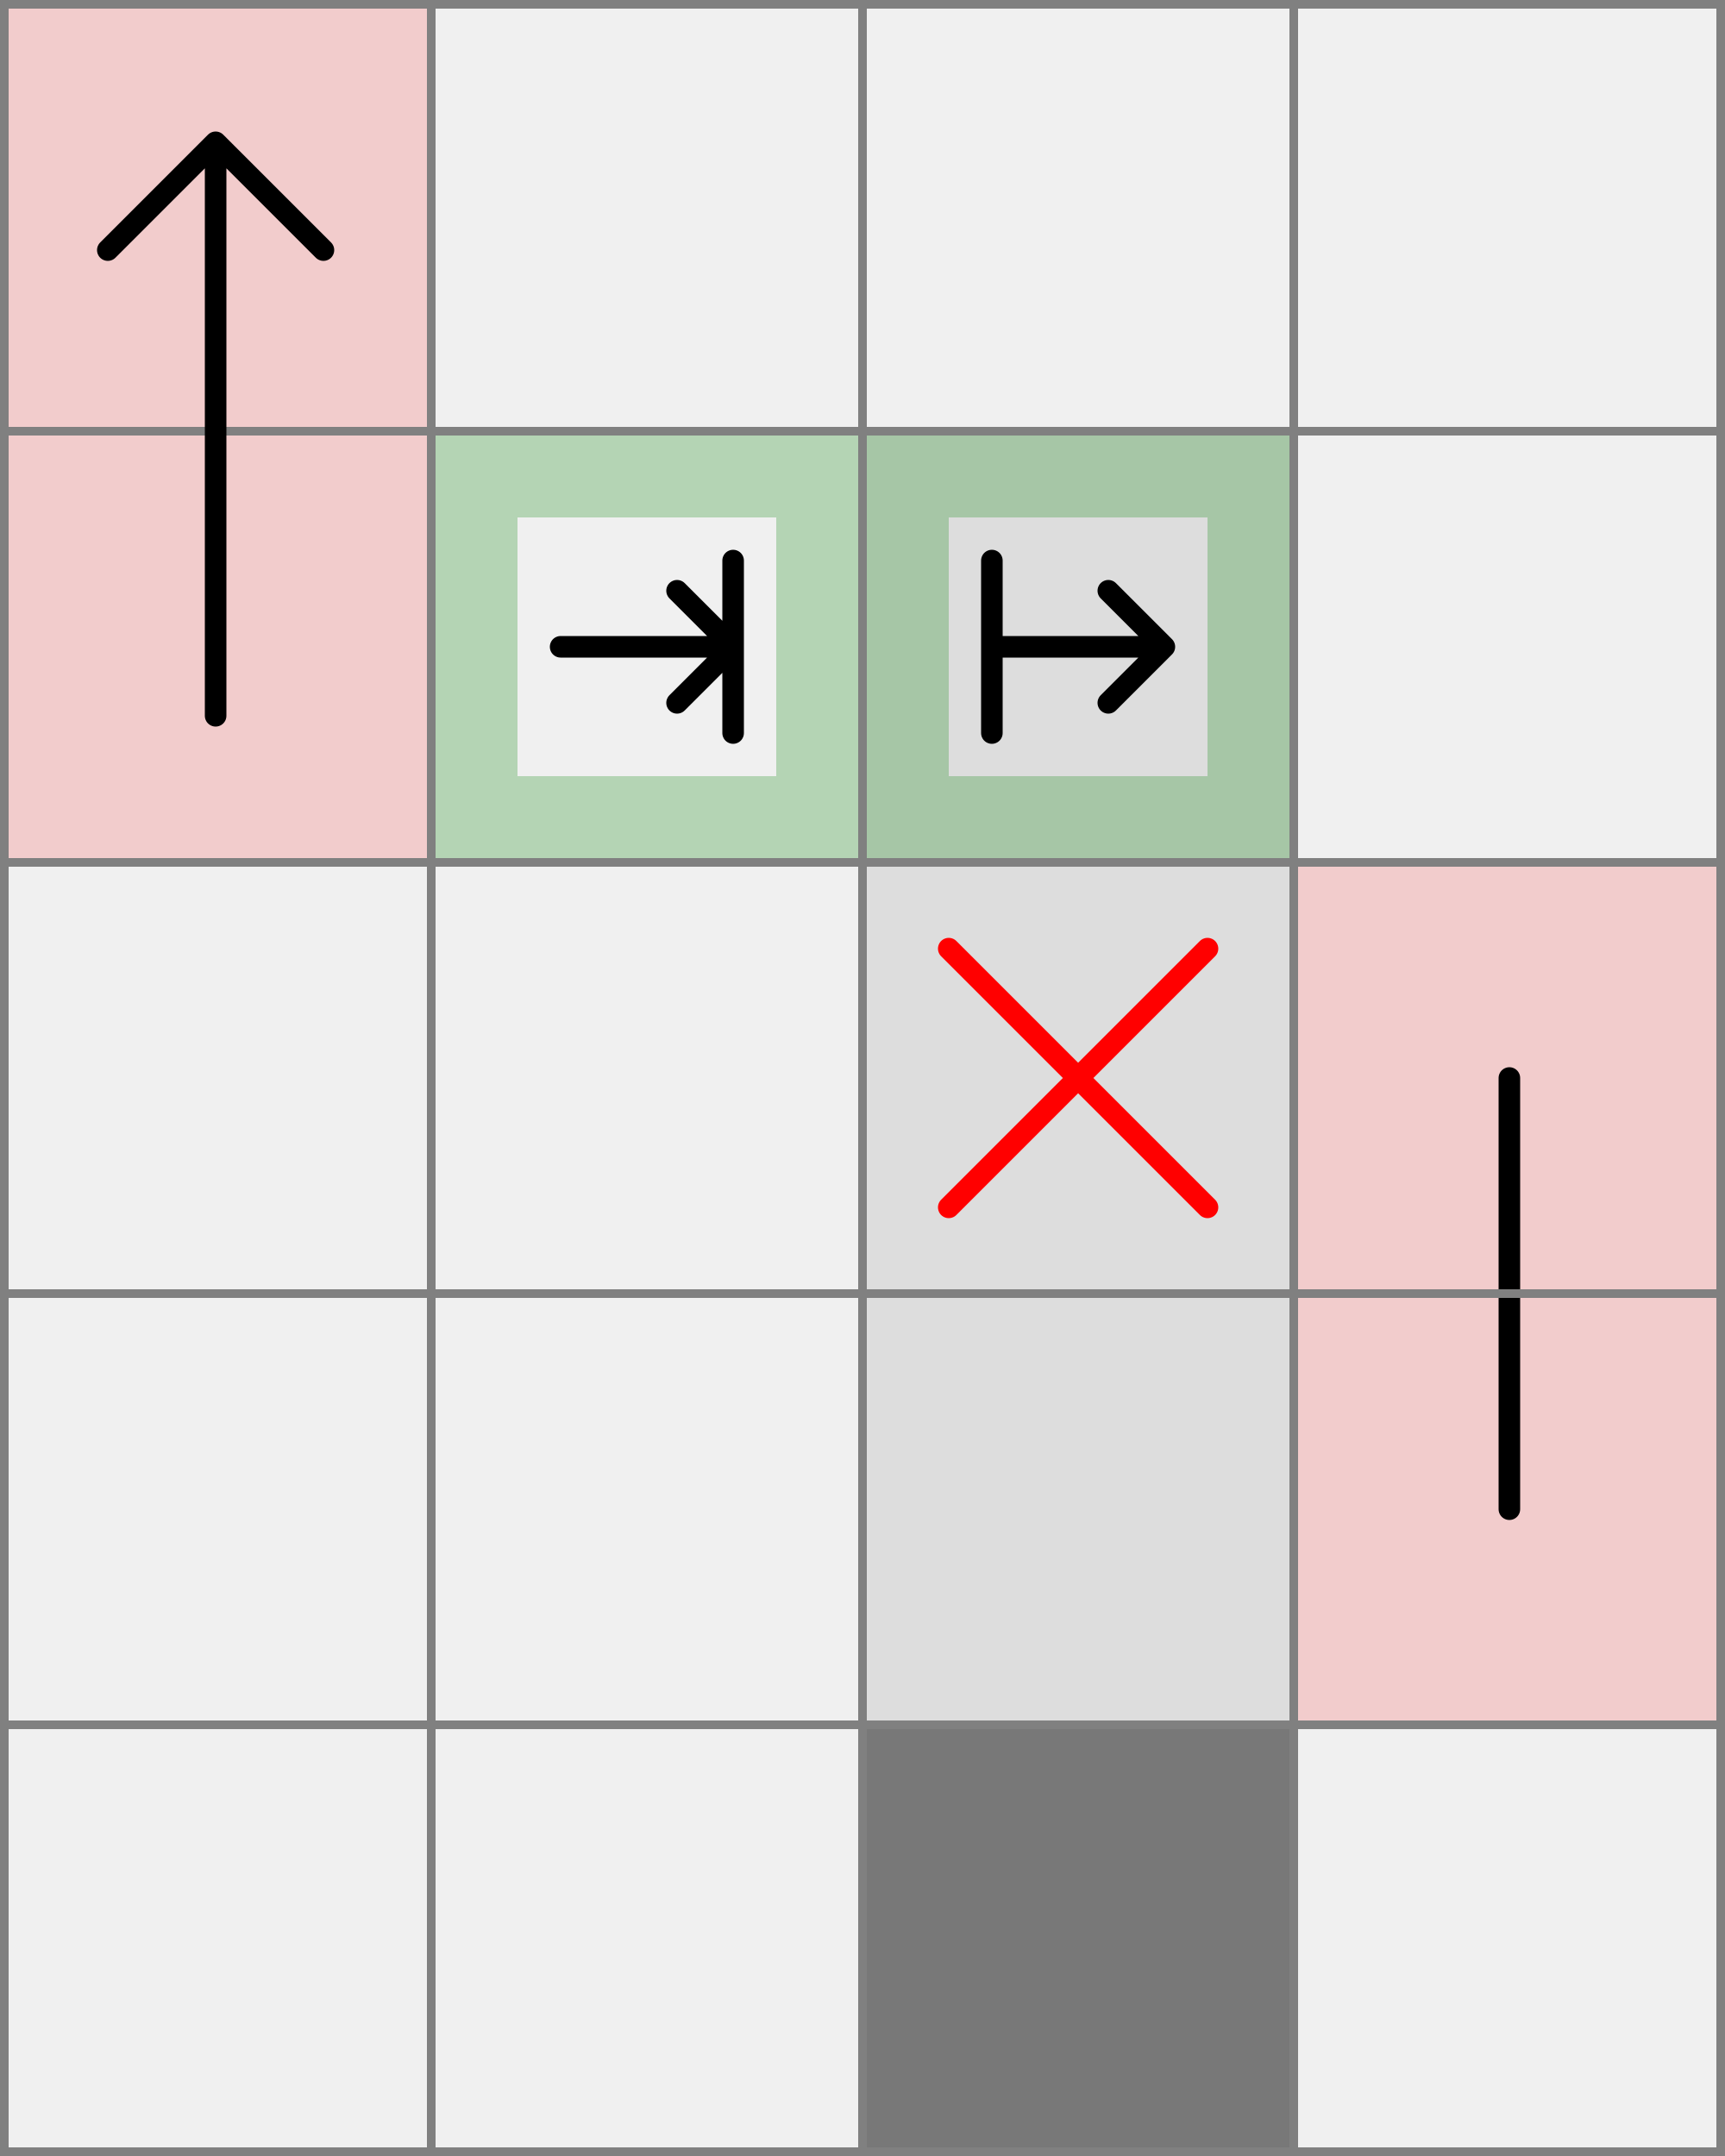
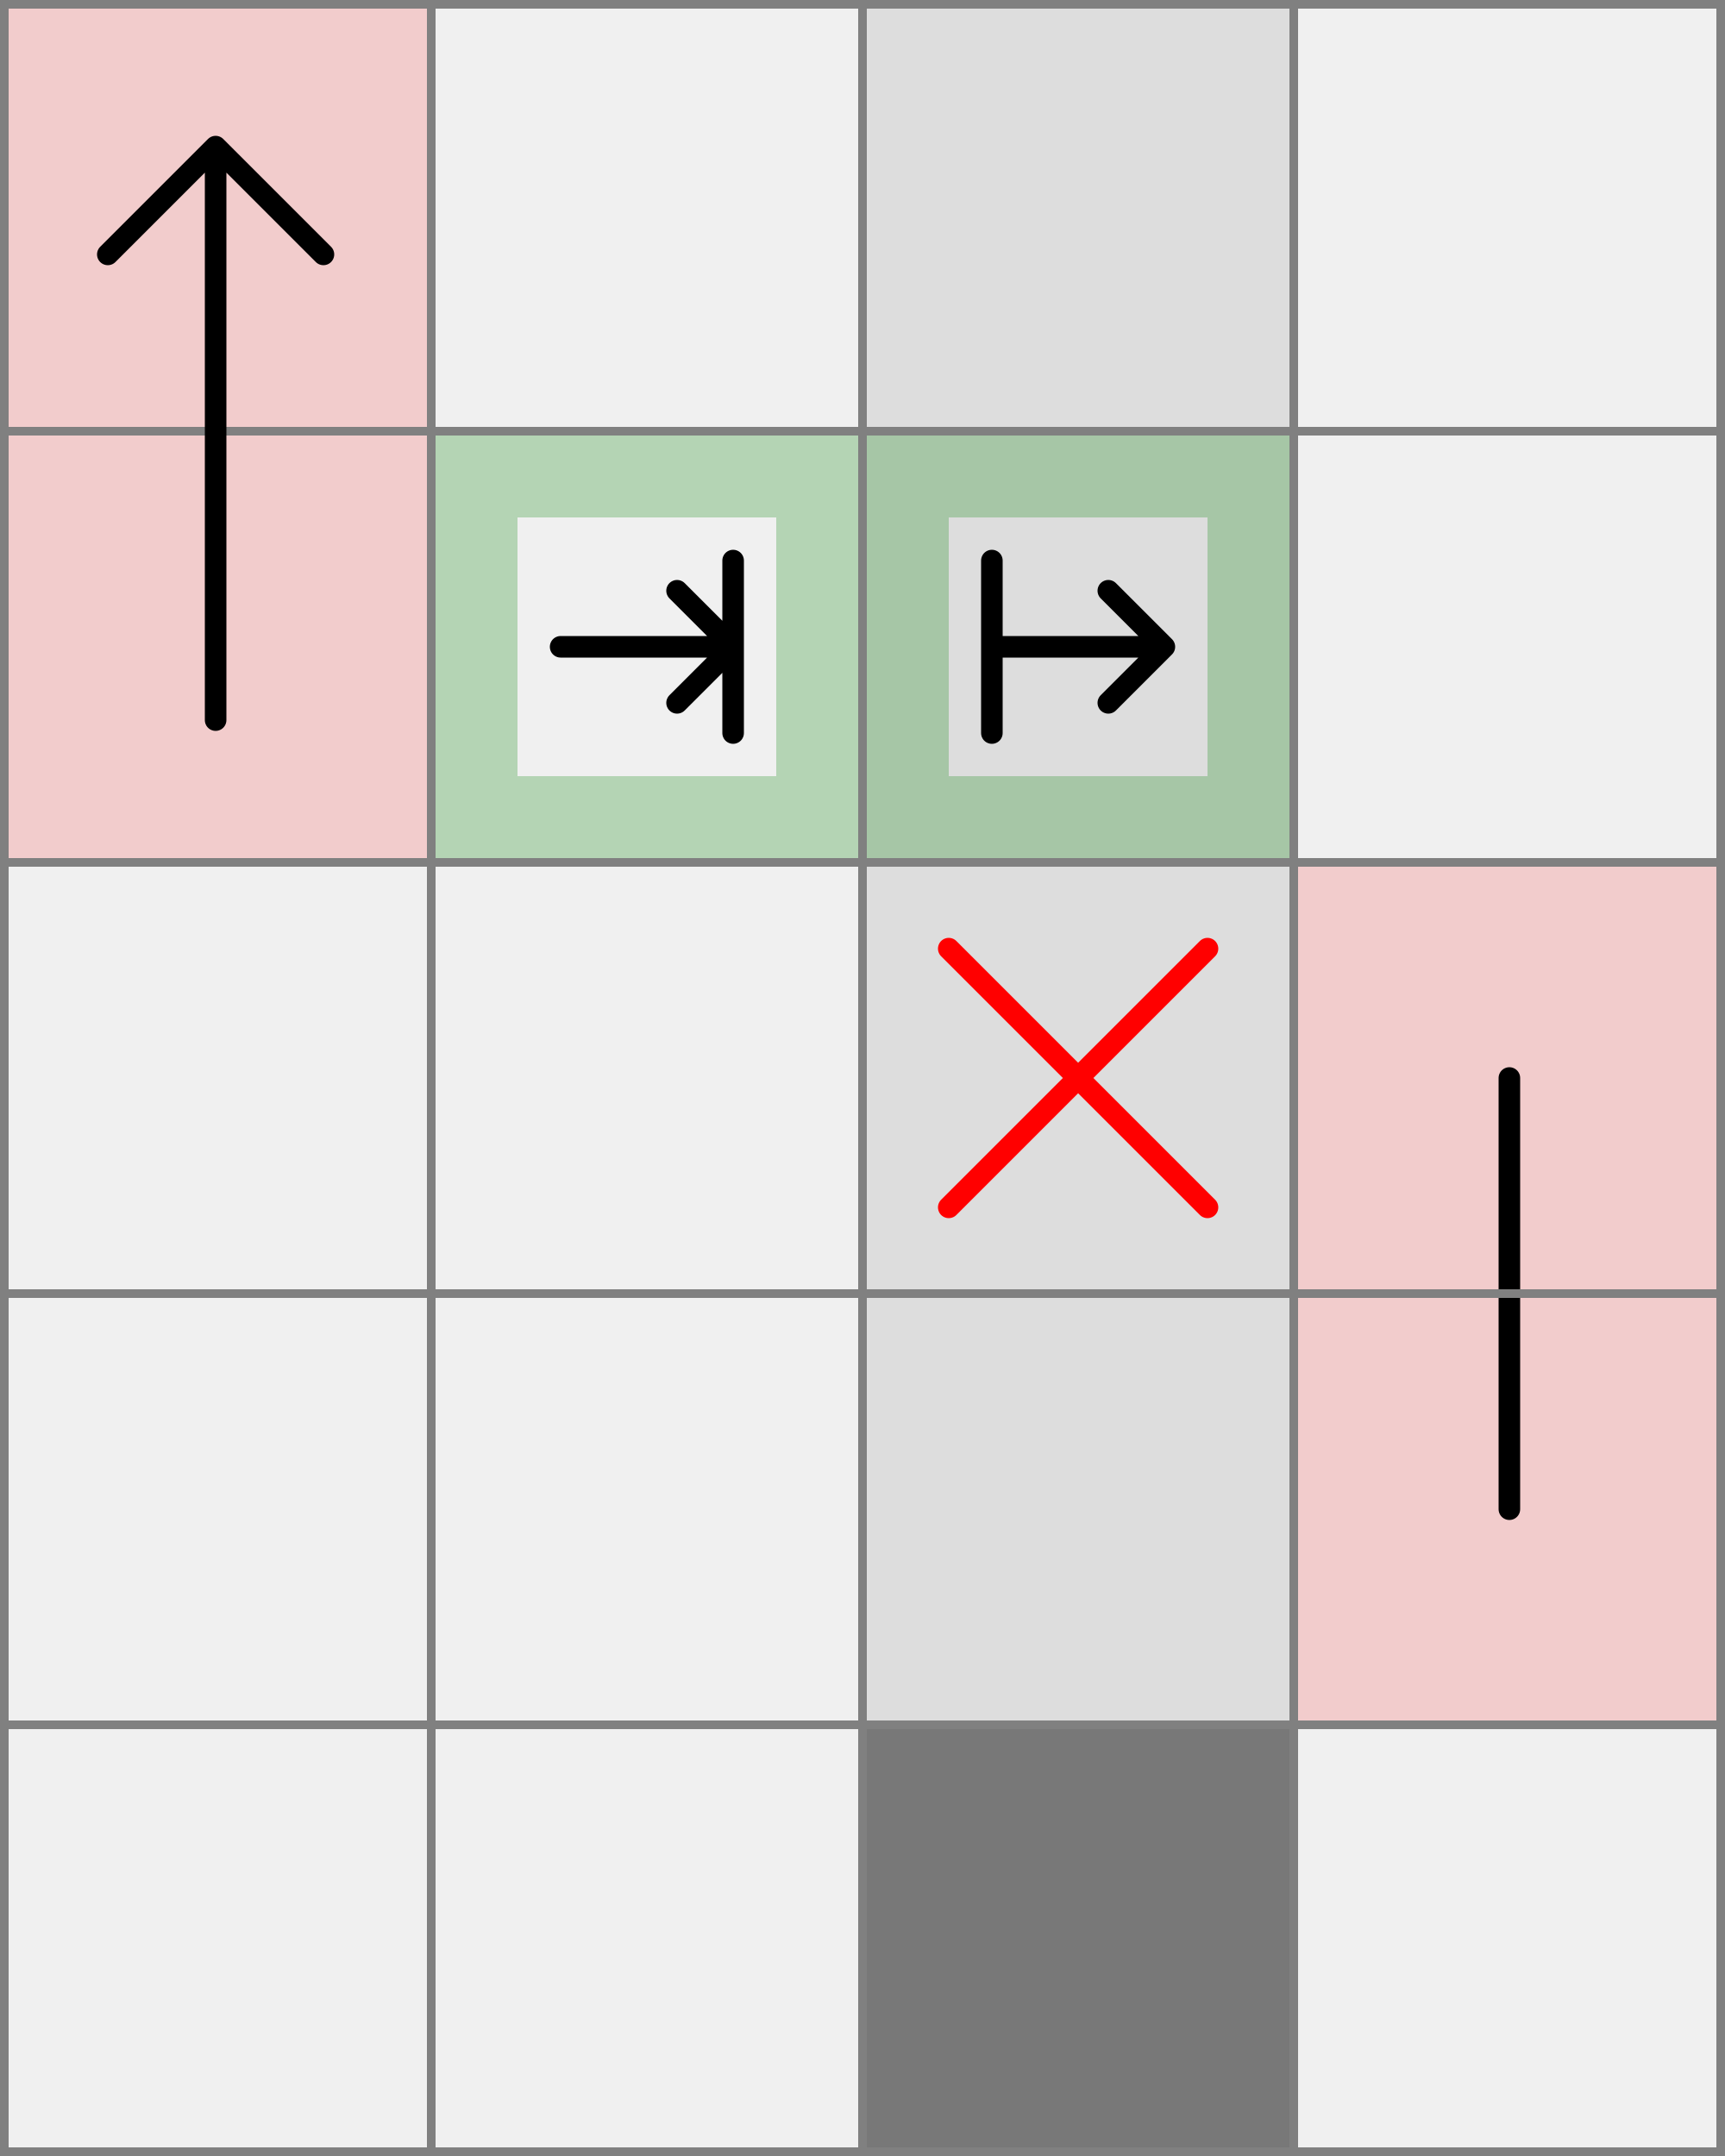
<svg xmlns="http://www.w3.org/2000/svg" viewBox="0 0 4 5">
-   <path d="M 0 0 h 1 v 1 h -1 z" fill="#ff0000" fill-opacity="0.15" />
-   <path d="M 0 1 h 1 v 1 h -1 z" fill="#ff0000" fill-opacity="0.15" />
  <path d="M 3 2 h 1 v 1 h -1 z" fill="#ff0000" fill-opacity="0.15" />
  <path d="M 3.5 3 v -0.5" fill="white" fill-opacity="0" stroke="black" stroke-width="0.05" stroke-linecap="round" />
  <path d="M 3 3 h 1 v 1 h -1 z" fill="#ff0000" fill-opacity="0.15" />
  <path d="M 3.5 3 v 0.5" fill="white" fill-opacity="0" stroke="black" stroke-width="0.05" stroke-linecap="round" />
  <path d="M 2 4 h 1 v 1 h -1 z" fill="#000000" fill-opacity="0.5" />
  <path d="M 2 3 h 1 v 1 h -1 z" fill="#dddddd" fill-opacity="1" />
  <path d="M 2 2 h 1 v 1 h -1 z" fill="#dddddd" fill-opacity="1" />
  <path d="M 2 1 h 1 v 1 h -1 z" fill="#dddddd" fill-opacity="1" />
+   <path d="M 2 0 h 1 v 1 h -1 z" fill="#dddddd" fill-opacity="1" />
+   <path d="M 0 1 h 1 v 1 h -1 z" fill="#ff0000" fill-opacity="0.15" />
+   <path d="M 0 0 h 1 v 1 h -1 z" fill="#ff0000" fill-opacity="0.15" />
  <path d="M 2 1 h 1 v 1 h -1 v -0.8 h 0.2 v 0.6 h 0.6 v -0.6 h -0.8 z" fill="#008000" fill-opacity="0.25" />
  <path d="M 2.3 1.3 v 0.4 v -0.2 h 0.4 l -0.13 -0.13 l 0.13 0.13 l -0.13 0.13" fill="white" fill-opacity="0" stroke="black" stroke-width="0.05" stroke-linecap="round" stroke-linejoin="round" />
  <path d="M 1 1 h 1 v 1 h -1 v -0.8 h 0.2 v 0.6 h 0.6 v -0.6 h -0.8 z" fill="#008000" fill-opacity="0.25" />
  <path d="M 1.3 1.5 h 0.4 l -0.13 -0.13 l 0.13 0.13 l -0.13 0.13 l 0.13 -0.13 v 0.2 v -0.4" fill="white" fill-opacity="0" stroke="black" stroke-width="0.05" stroke-linecap="round" stroke-linejoin="round" />
  <path d="M 2.2 2.2 l 0.6 0.6 M 2.2 2.8 l 0.6 -0.6" fill="white" fill-opacity="0" stroke="red" stroke-width="0.05" stroke-linecap="round" />
  <path fill="transparent" stroke="gray" stroke-width="0.02" d="M 0.01 0 v 5" />
  <path fill="transparent" stroke="gray" stroke-width="0.02" d="M 1 0 v 5" />
  <path fill="transparent" stroke="gray" stroke-width="0.02" d="M 2 0 v 5" />
  <path fill="transparent" stroke="gray" stroke-width="0.02" d="M 3 0 v 5" />
  <path fill="transparent" stroke="gray" stroke-width="0.02" d="M 3.99 0 v 5" />
  <path fill="transparent" stroke="gray" stroke-width="0.02" d="M 0 0.01 h 4" />
  <path fill="transparent" stroke="gray" stroke-width="0.02" d="M 0 1 h 4" />
  <path fill="transparent" stroke="gray" stroke-width="0.02" d="M 0 2 h 4" />
  <path fill="transparent" stroke="gray" stroke-width="0.02" d="M 0 3 h 4" />
  <path fill="transparent" stroke="gray" stroke-width="0.02" d="M 0 4 h 4" />
  <path fill="transparent" stroke="gray" stroke-width="0.02" d="M 0 4.99 h 4" />
-   <path d="M 0.5 1.66 v -1.33 l -0.25 0.25 m 0.25 -0.25 l 0.25 0.25" fill="white" fill-opacity="0" stroke="black" stroke-width="0.05" stroke-linecap="round" stroke-linejoin="round" />
+   <path d="M 0.5 1.67 v -1.33 l -0.25 0.25 m 0.25 -0.25 l 0.25 0.25" fill="white" fill-opacity="0" stroke="black" stroke-width="0.05" stroke-linecap="round" stroke-linejoin="round" />
</svg>
